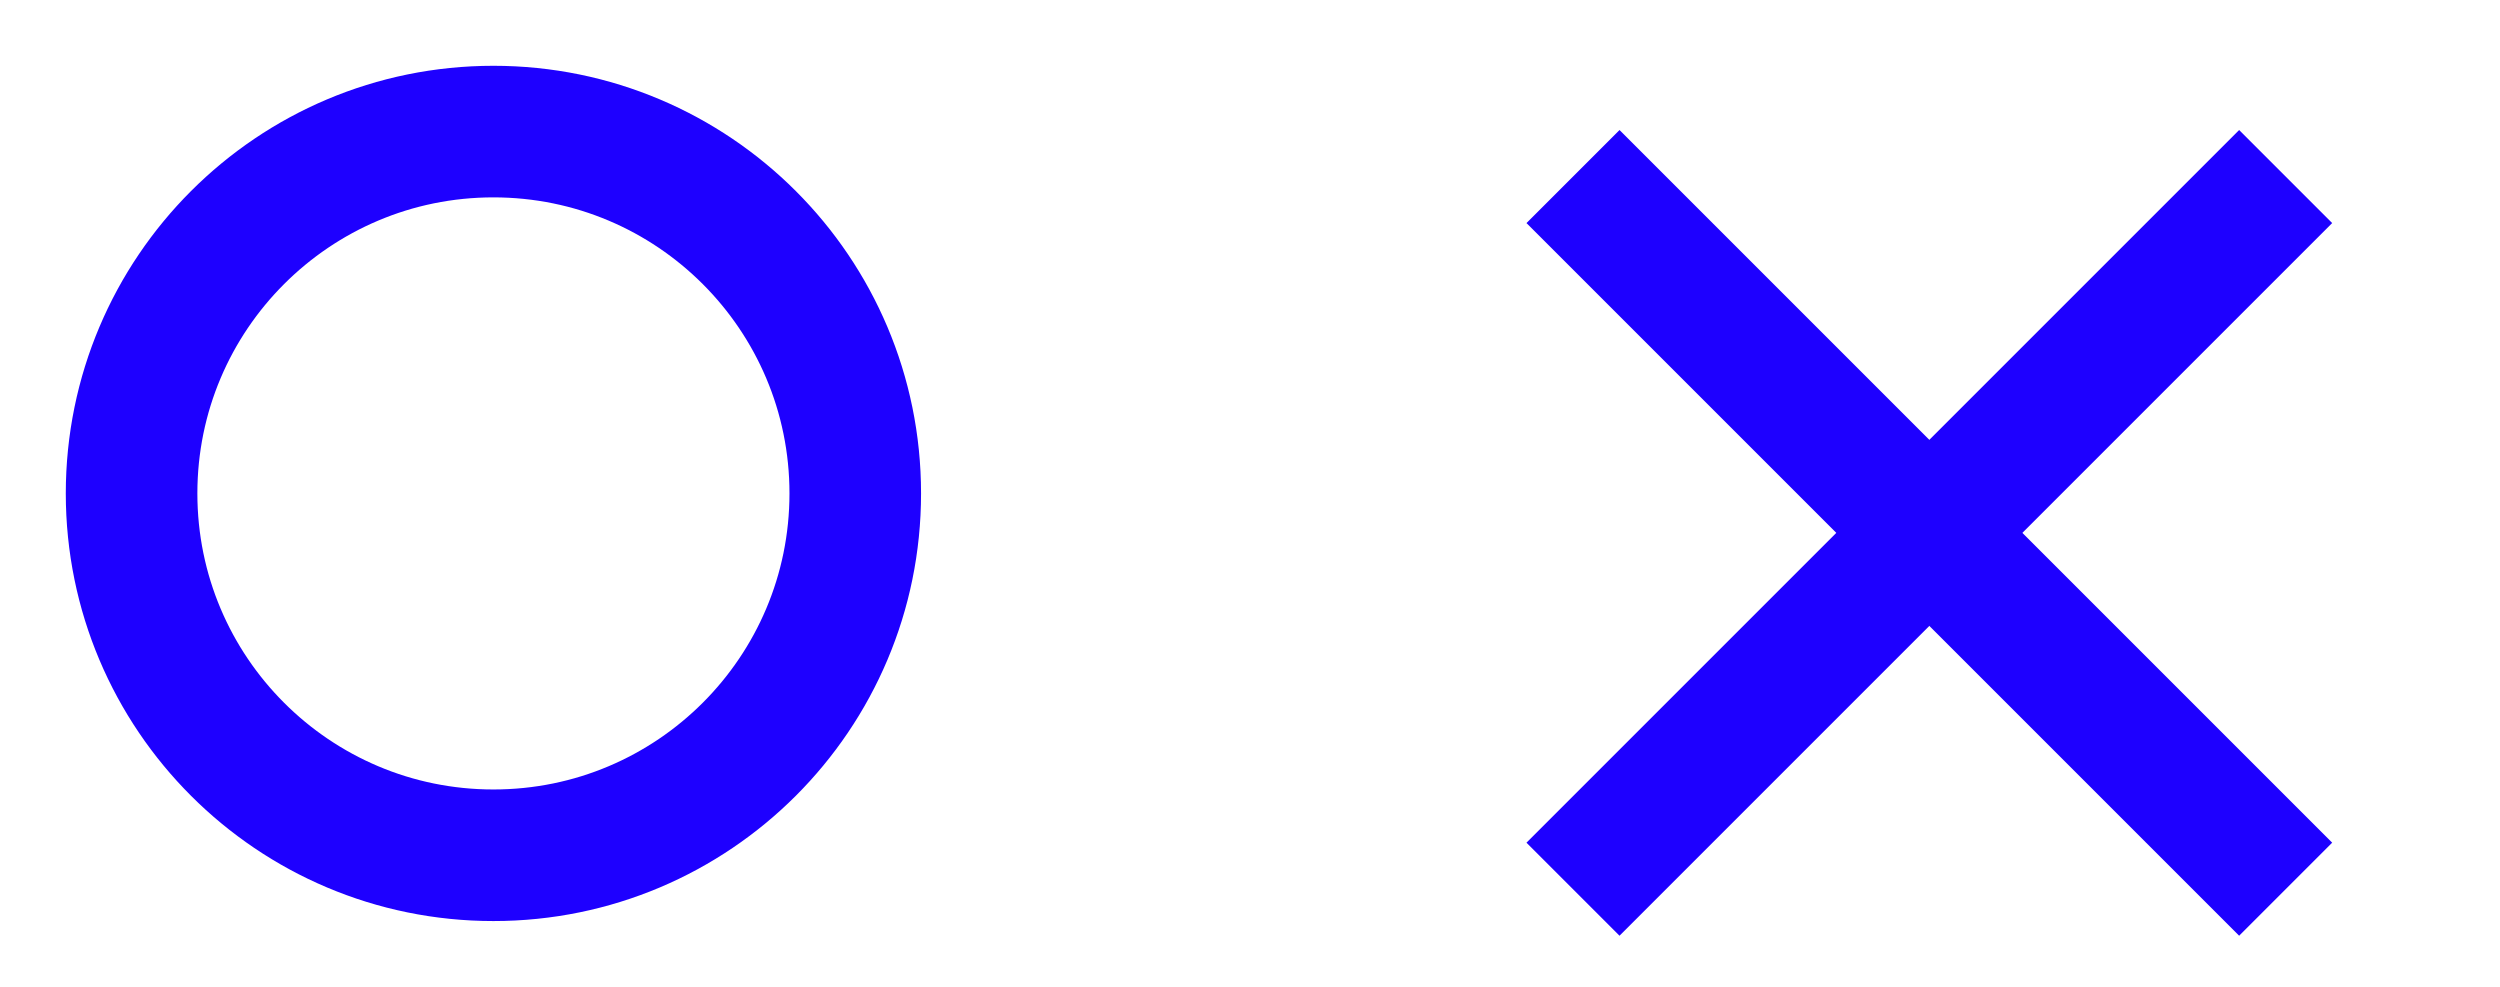
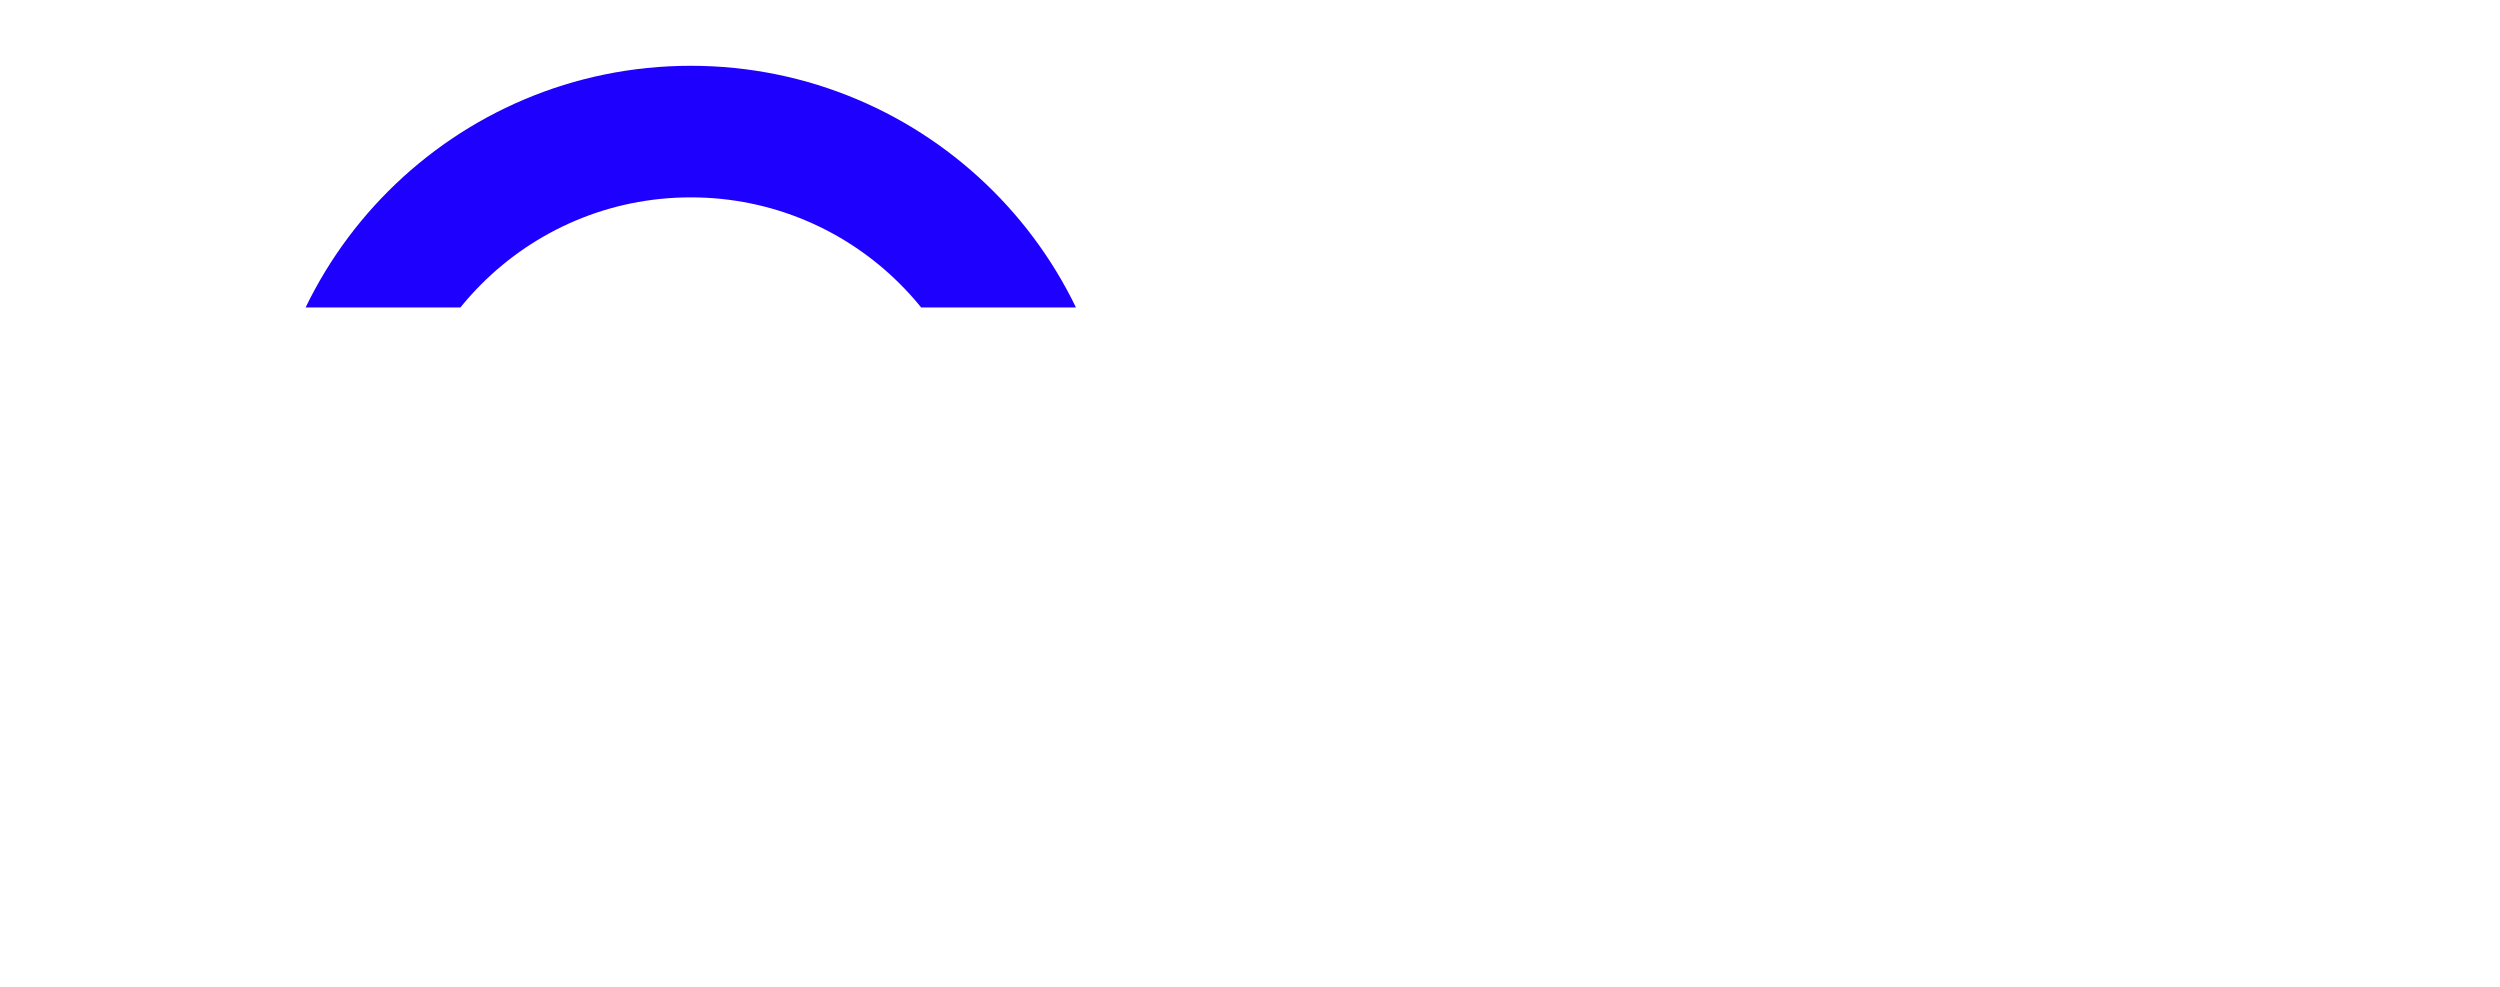
- <svg xmlns="http://www.w3.org/2000/svg" width="76" height="30" viewBox="0 0 76 30">
-   <defs>
-     <clipPath id="clip-window_elements">
-       <rect width="76" height="30" />
+ <svg xmlns="http://www.w3.org/2000/svg" xmlns:xlink="http://www.w3.org/1999/xlink" version="1.1" id="Layer_1" x="0px" y="0px" viewBox="0 0 76 30" style="enable-background:new 0 0 76 30;" xml:space="preserve">
+   <style type="text/css">
+ 	.st0{clip-path:url(#SVGID_2_);}
+ 	.st1{fill:none;}
+ 	.st2{fill:none;stroke:#1E00FF;stroke-width:4;}
+ </style>
+   <g>
+     <defs>
+       <rect id="SVGID_1_" y="0" width="76" height="30" />
+     </defs>
+     <clipPath id="SVGID_2_">
+       <use xlink:href="#SVGID_1_" style="overflow:visible;" />
    </clipPath>
-   </defs>
-   <g id="window_elements" clip-path="url(#clip-window_elements)">
-     <g id="Group_225" data-name="Group 225" transform="translate(-34.046 -20.653)">
-       <g id="Ellipse_5" data-name="Ellipse 5" transform="translate(36.046 22.653)" fill="none" stroke="#1e00ff" stroke-width="4">
-         <circle cx="13" cy="13" r="13" stroke="none" />
-         <circle cx="13" cy="13" r="11" fill="none" />
+     <g id="Group_225" transform="translate(-34.046 -20.653)" class="st0">
+       <g id="Ellipse_5" transform="translate(36.046 22.653)">
+         <circle class="st1" cx="19" cy="13" r="13" />
+         <circle class="st2" cx="19" cy="13" r="11" />
      </g>
-       <g id="Group_224" data-name="Group 224" transform="translate(81.865 26.02)">
-         <line id="Line_65" data-name="Line 65" y1="21.665" x2="21.665" transform="translate(0)" fill="none" stroke="#1e00ff" stroke-width="4" />
-         <line id="Line_66" data-name="Line 66" x2="21.665" y2="21.665" transform="translate(0)" fill="none" stroke="#1e00ff" stroke-width="4" />
+       <g id="Group_224" transform="translate(81.865 26.02)">
+         <line id="Line_65" class="st2" x1="0" y1="20.7" x2="21.7" y2="-1" />
+         <line id="Line_66" class="st2" x1="0" y1="-1" x2="21.7" y2="20.7" />
      </g>
    </g>
  </g>
</svg>
